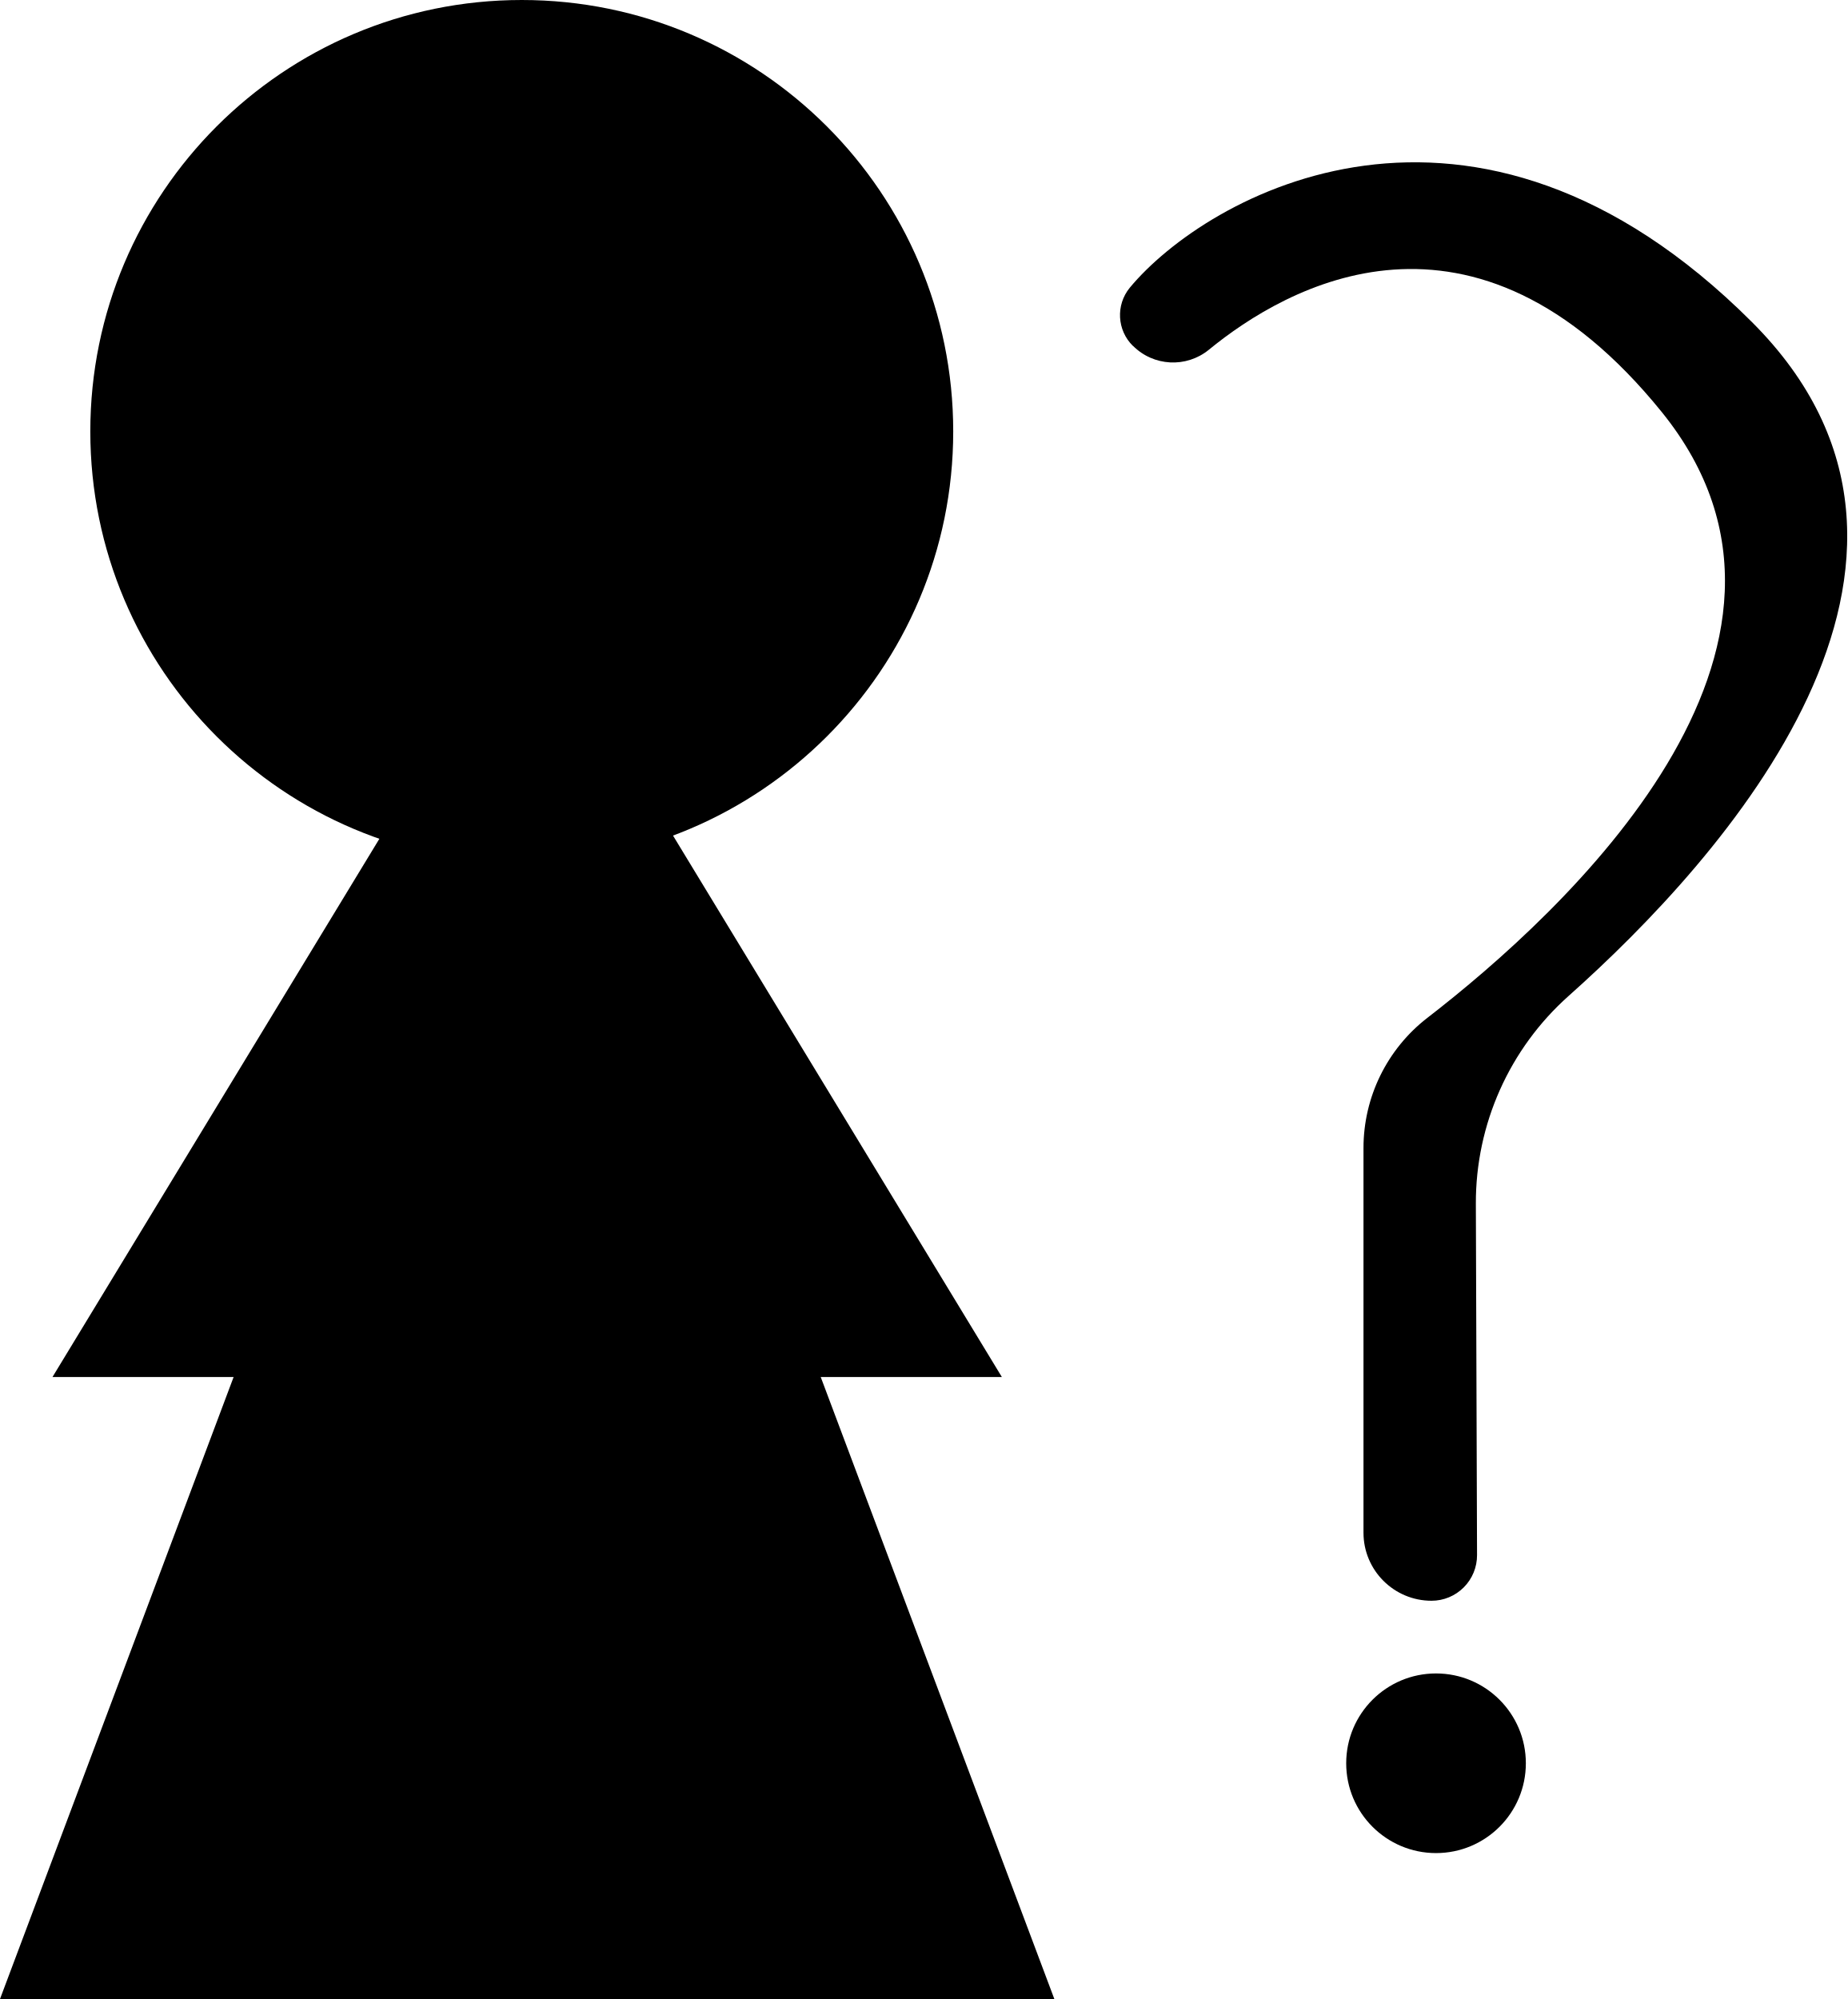
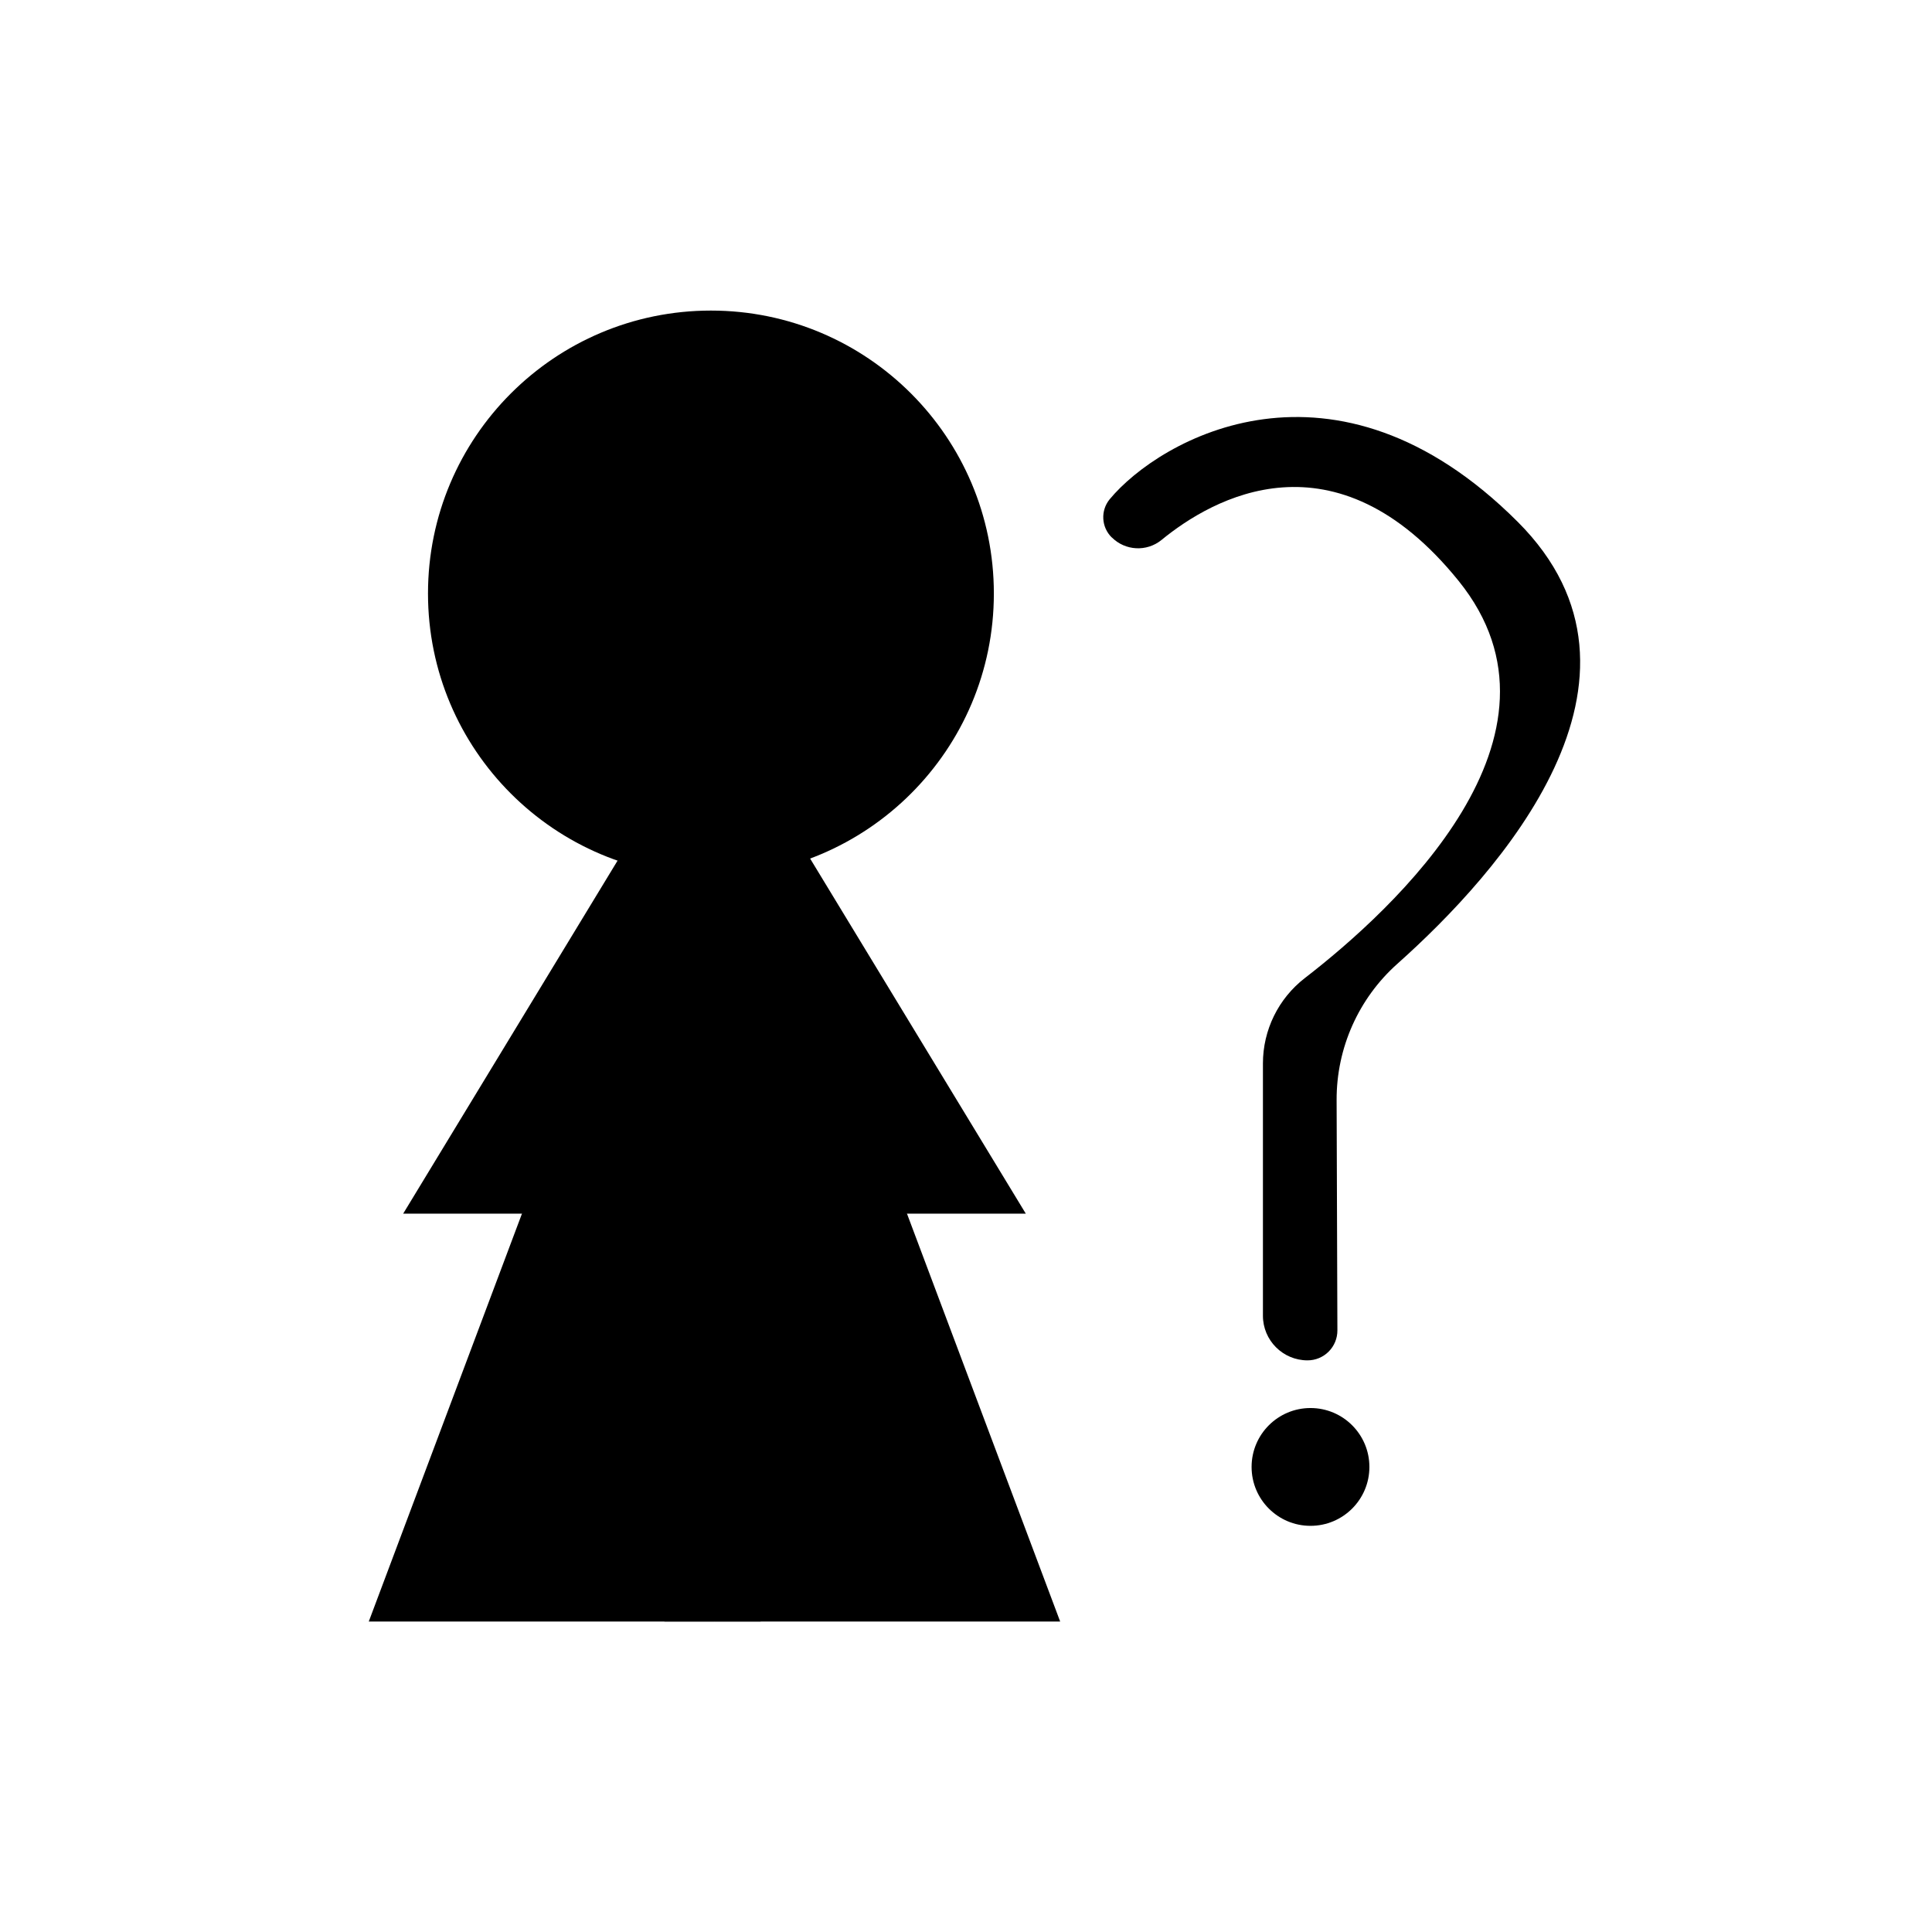
- <svg xmlns="http://www.w3.org/2000/svg" id="Layer_1" data-name="Layer 1" viewBox="0 0 341.78 369.89">
-   <g>
+ <svg xmlns="http://www.w3.org/2000/svg" viewBox="0 0 545.12 545.12">
+   <defs>
+     <style>
+       .cls-1 {
+         opacity: 0;
+       }
+     </style>
+   </defs>
+   <g id="Layer_2" data-name="Layer 2">
+     <g class="cls-1">
+       <path d="M569.93,27.68V572.3H25.3V27.68H569.93m.25-.25H25.05V572.55H570.18V27.43Z" transform="translate(-25.05 -27.43)" />
+     </g>
+   </g>
+   <g id="Layer_1" data-name="Layer 1">
    <g>
-       <circle cx="96.54" cy="79.83" r="79.83" />
-       <polyline points="97.54 110.18 97.54 254.8 9.71 254.8" />
      <g>
-         <polyline points="97.54 110.18 97.54 254.8 185.37 254.8" />
-         <polyline points="97.54 110.18 97.54 369.89 195.08 369.89" />
-         <polyline points="97.54 110.18 97.54 369.89 0 369.89" />
+         <circle cx="200.59" cy="167.46" r="79.83" />
+         <polyline points="201.59 197.81 201.59 342.43 113.76 342.43" />
+         <g>
+           <polyline points="201.59 197.81 201.59 342.43 289.43 342.43" />
+           <polyline points="201.59 197.81 201.59 457.52 299.13 457.52" />
+           <polyline points="201.59 197.81 201.59 457.52 104.05 457.52" />
+         </g>
      </g>
+       <rect x="187.47" y="229.49" width="27.16" height="228.02" />
    </g>
-     <rect x="83.42" y="141.87" width="27.16" height="228.02" />
+     <path d="M338.72,179.06a8,8,0,0,1-.59-10.74c14.14-17.07,63.44-45.35,115.15,6.35,44.25,44.25-5.42,99.27-33.94,124.68a51.27,51.27,0,0,0-17.16,38.45l.22,65a8.42,8.42,0,0,1-8.42,8.46h0a12.59,12.59,0,0,1-12.59-12.6V327.49a30.44,30.44,0,0,1,11.82-24.09C418.32,284,471.86,235,436.61,191.34c-34.94-43.24-69.55-23.28-83.86-11.54a10.47,10.47,0,0,1-14-.74Z" transform="translate(-25.05 -27.43)" />
+     <circle cx="369.76" cy="413.9" r="16.62" />
  </g>
-   <path d="M338.72,179.06a8,8,0,0,1-.59-10.74c14.14-17.07,63.44-45.35,115.15,6.35,44.25,44.25-5.42,99.27-33.94,124.68a51.27,51.27,0,0,0-17.16,38.45l.22,65a8.42,8.42,0,0,1-8.42,8.46h0a12.59,12.59,0,0,1-12.59-12.6V327.49a30.44,30.44,0,0,1,11.82-24.09C418.32,284,471.86,235,436.61,191.34c-34.94-43.24-69.55-23.28-83.86-11.54a10.47,10.47,0,0,1-14-.74Z" transform="translate(-129.11 -115.06)" />
-   <circle cx="265.7" cy="326.27" r="16.62" />
</svg>
